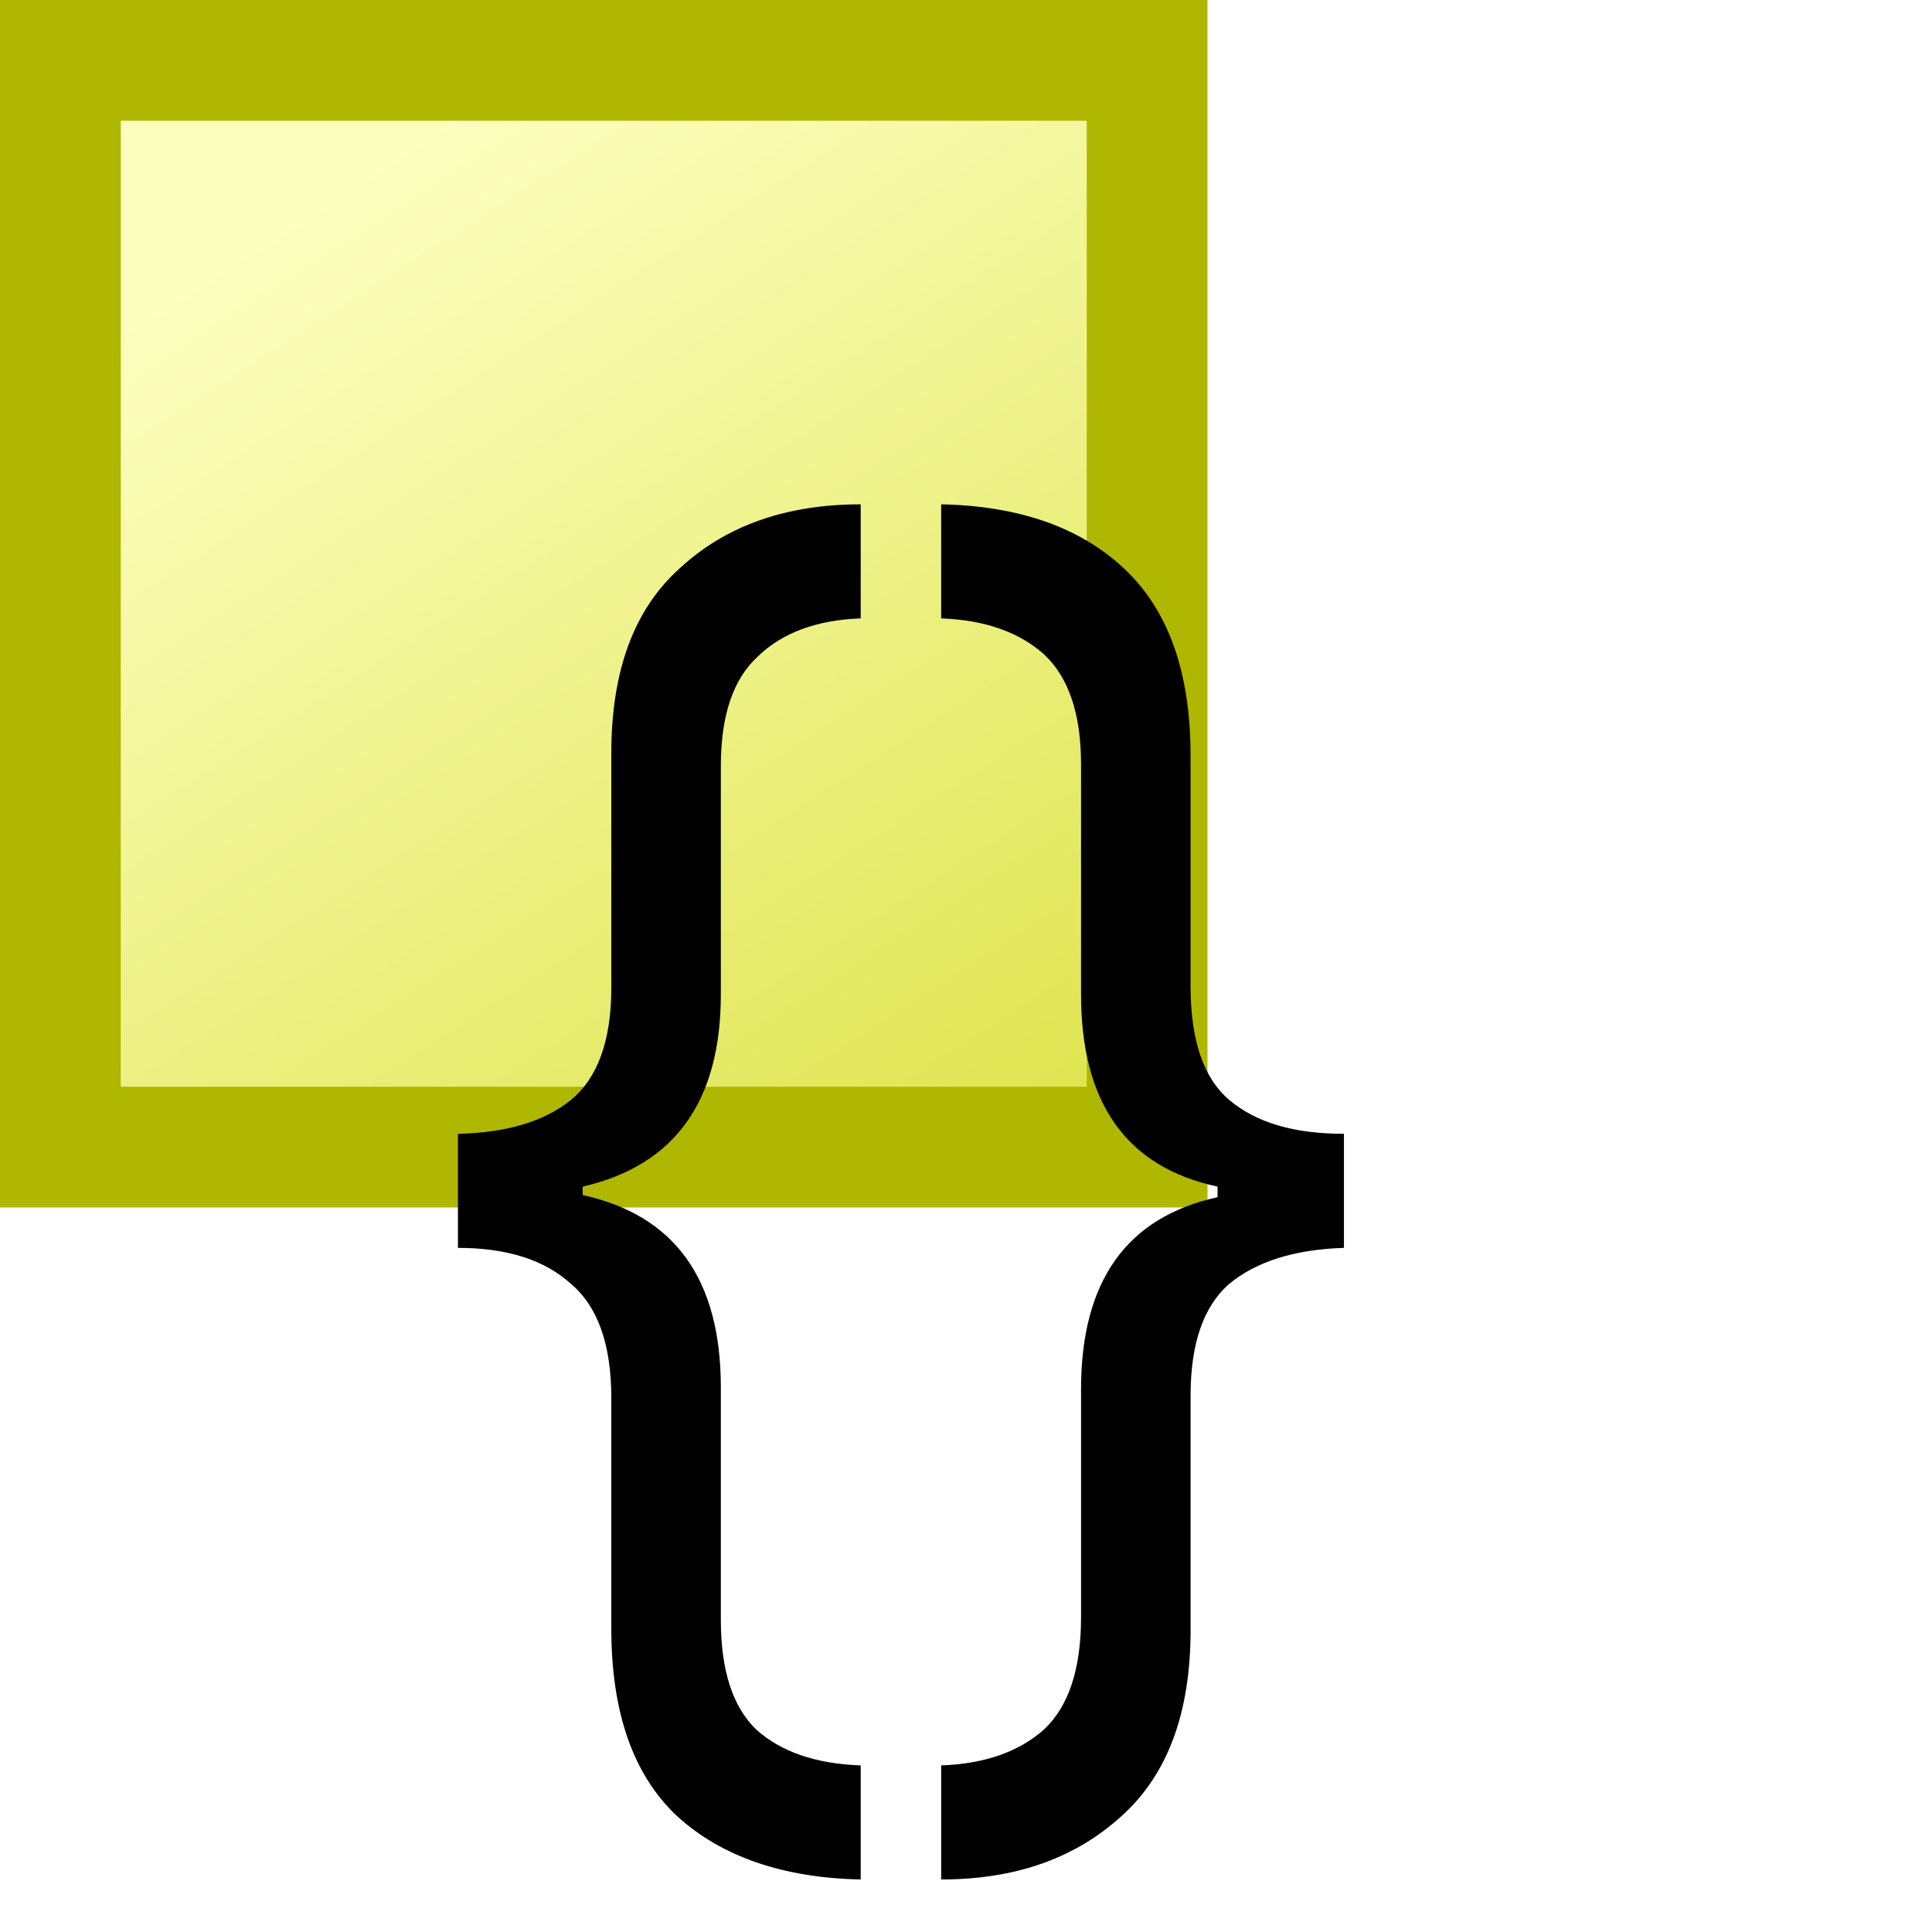
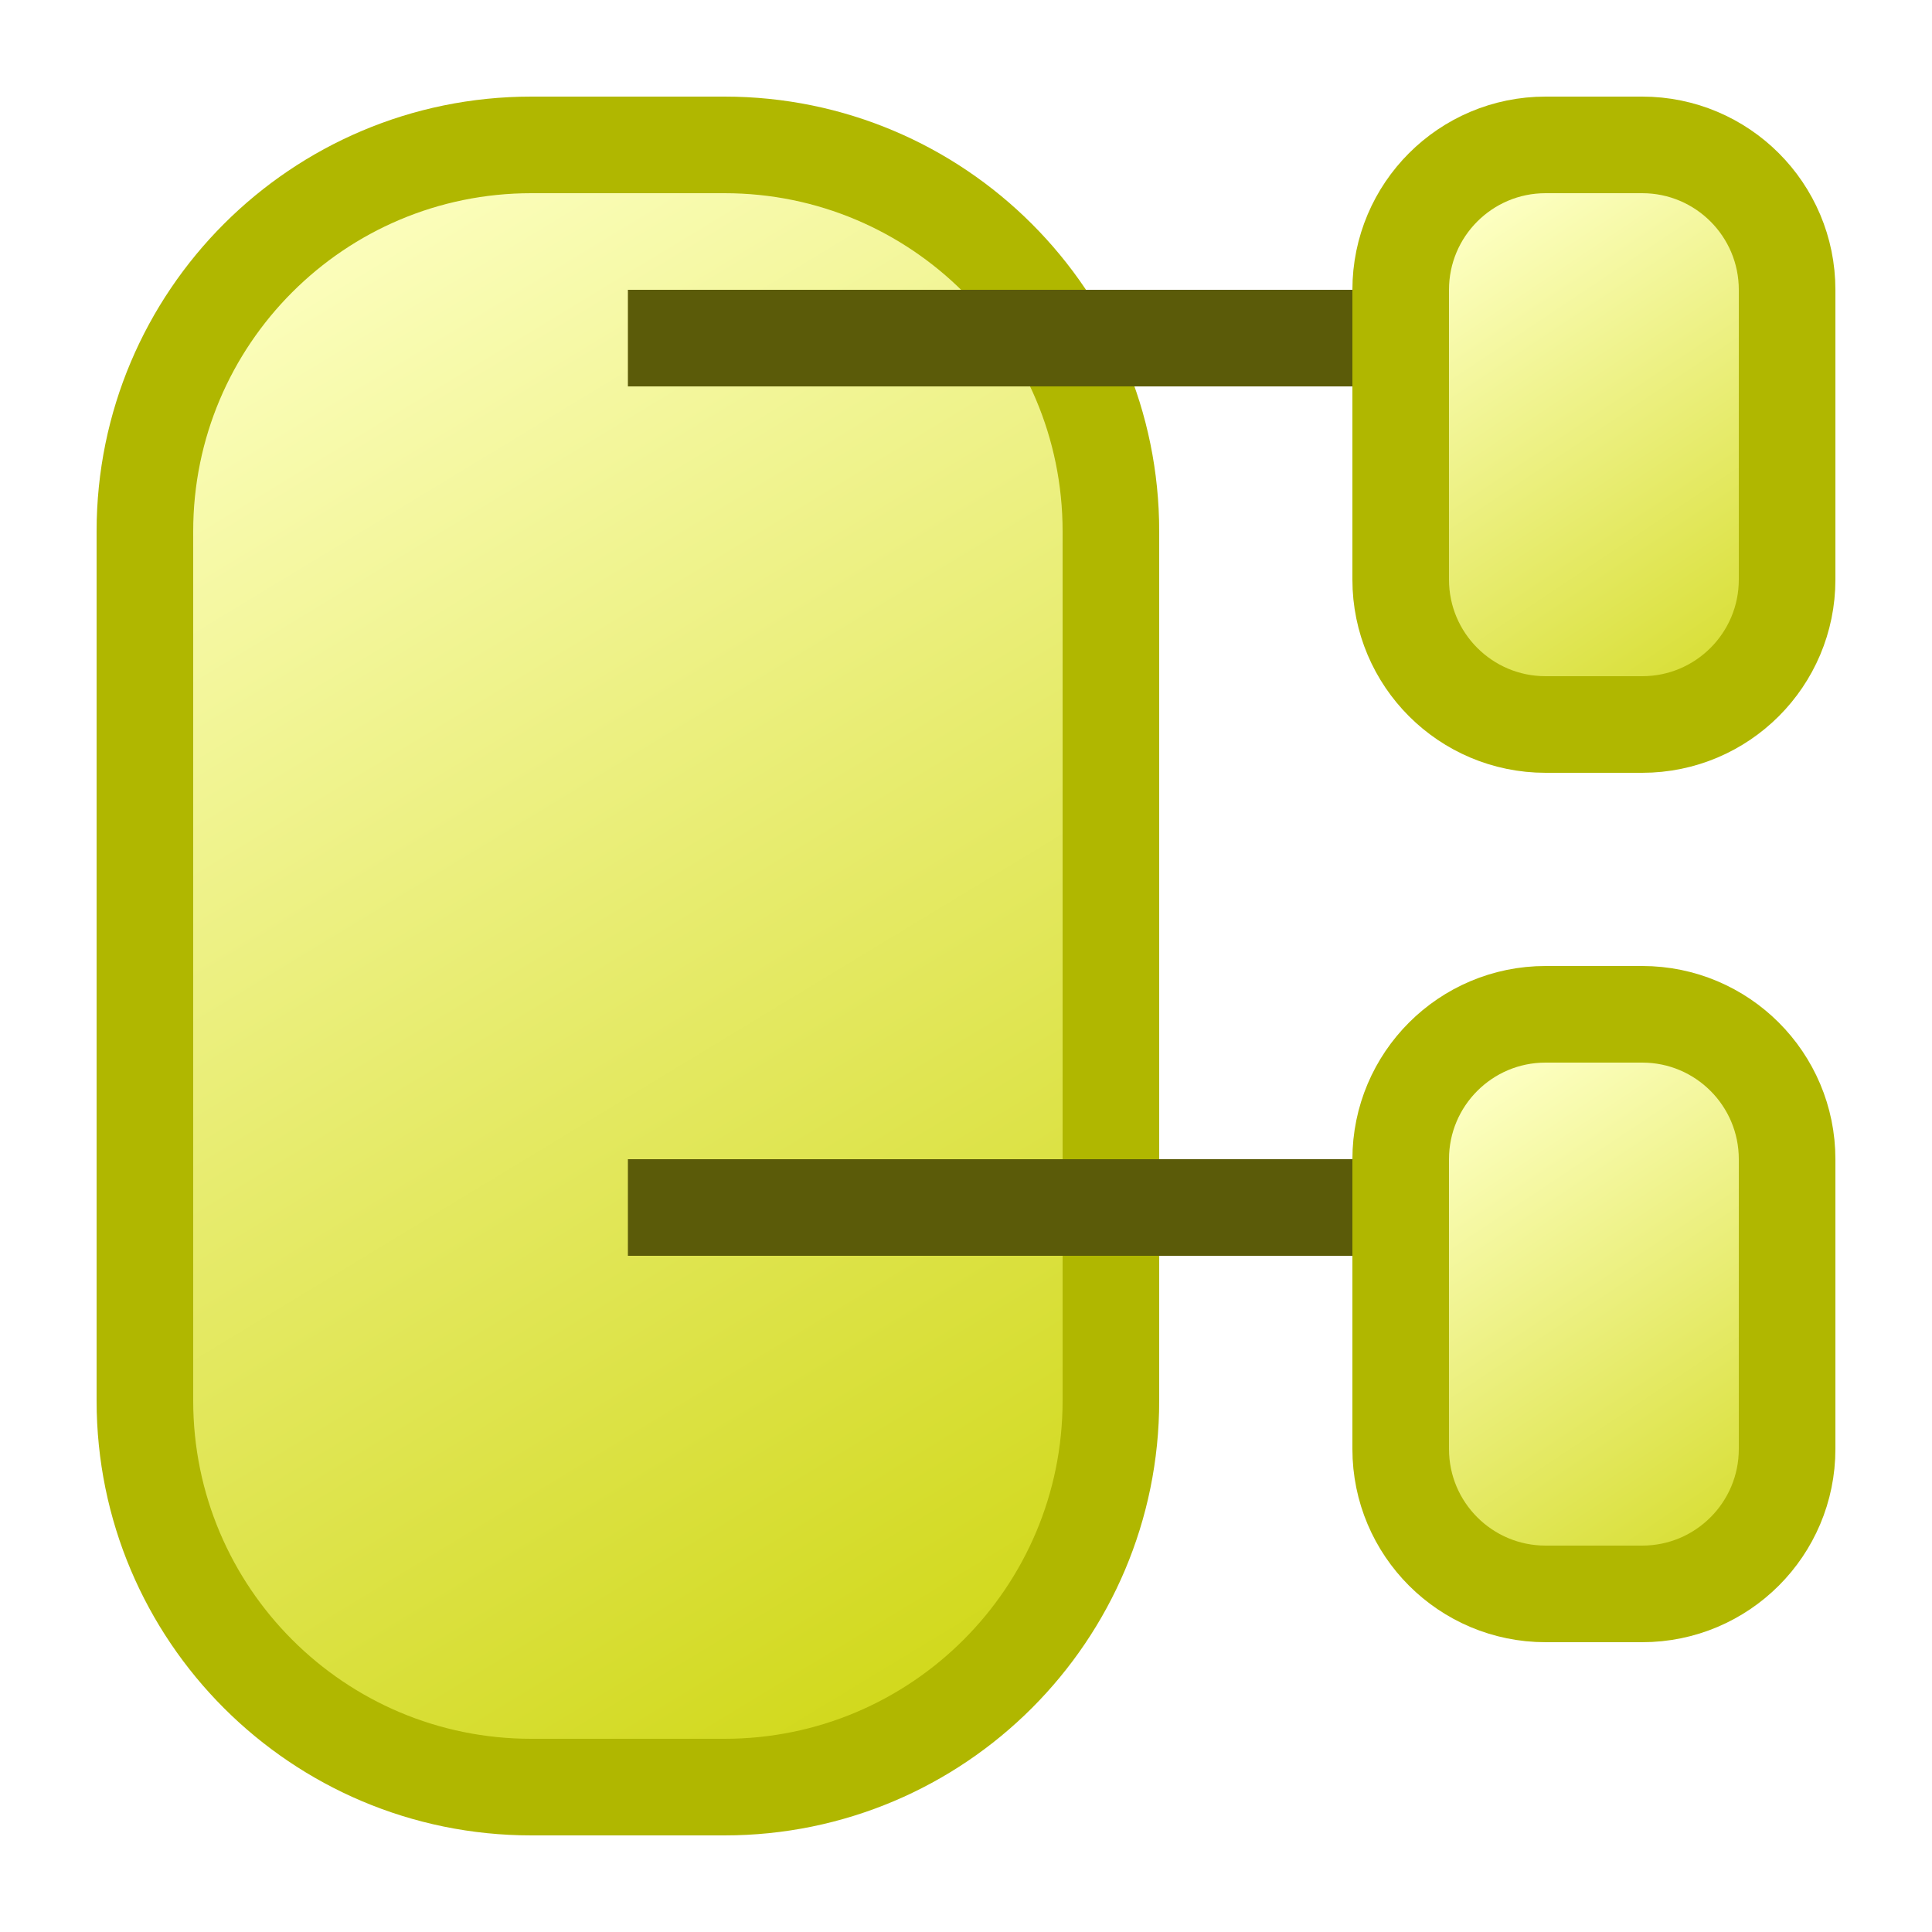
- <svg xmlns="http://www.w3.org/2000/svg" xmlns:xlink="http://www.w3.org/1999/xlink" width="16px" height="16px" id="svg2985" version="1.1">
+ <svg xmlns="http://www.w3.org/2000/svg" xmlns:xlink="http://www.w3.org/1999/xlink" width="20" height="20" id="svg2985" version="1.1">
  <defs id="defs2987">
    <linearGradient id="linearGradient3775">
      <stop style="stop-color:#f1ffd3;stop-opacity:1;" offset="0" id="stop3777" />
      <stop style="stop-color:#f1ffd3;stop-opacity:0.289;" offset="1" id="stop3779" />
    </linearGradient>
    <linearGradient id="linearGradient3765">
      <stop style="stop-color:#fdffc1;stop-opacity:1;" offset="0" id="stop3767" />
      <stop style="stop-color:#cad200;stop-opacity:1;" offset="1" id="stop3769" />
    </linearGradient>
-     <linearGradient xlink:href="#linearGradient3765" id="linearGradient3771" x1="3.5" y1="1" x2="12.5" y2="15" gradientUnits="userSpaceOnUse" />
+     <linearGradient xlink:href="#linearGradient3765" id="linearGradient3771" x1="2.5" y1="-1.5" x2="12.5" y2="15" gradientUnits="userSpaceOnUse" />
    <linearGradient xlink:href="#linearGradient3775" id="linearGradient3781" x1="3.5" y1="2" x2="11.5" y2="14" gradientUnits="userSpaceOnUse" />
+     <linearGradient xlink:href="#linearGradient3765-2" id="linearGradient3771-9" x1="3.5" y1="1" x2="12.5" y2="15" gradientUnits="userSpaceOnUse" />
+     <linearGradient id="linearGradient3765-2">
+       <stop style="stop-color:#fdffc1;stop-opacity:1;" offset="0" id="stop3767-3" />
+       <stop style="stop-color:#cad200;stop-opacity:1;" offset="1" id="stop3769-3" />
+     </linearGradient>
+     <linearGradient gradientTransform="translate(6.5,-10.49999)" y2="15" x2="12.5" y1="9" x1="8.5" gradientUnits="userSpaceOnUse" id="linearGradient10812" xlink:href="#linearGradient3765-2" />
+     <linearGradient gradientTransform="translate(6.5,-10.49999)" y2="15" x2="12.5" y1="7.5" x1="8" gradientUnits="userSpaceOnUse" id="linearGradient10812-2" xlink:href="#linearGradient3765-2-9" />
+     <linearGradient id="linearGradient3765-2-9">
+       <stop style="stop-color:#fdffc1;stop-opacity:1;" offset="0" id="stop3767-3-0" />
+       <stop style="stop-color:#cad200;stop-opacity:1;" offset="1" id="stop3769-3-9" />
+     </linearGradient>
+     <linearGradient y2="15" x2="12.5" y1="9" x1="8.5" gradientTransform="translate(6.500009,-1.499992)" gradientUnits="userSpaceOnUse" id="linearGradient10846" xlink:href="#linearGradient3765-2-9" />
  </defs>
-   <g id="layer1">
-     <rect style="fill:url(#linearGradient3771);fill-opacity:1;stroke:#b0b700;stroke-width:1;stroke-miterlimit:4;stroke-opacity:1;stroke-dasharray:none" id="rect2995" width="9" height="9" x="0.5" y="0.5" />
-     <text xml:space="preserve" style="font-size:11.661px;font-style:normal;font-weight:normal;line-height:125%;letter-spacing:0px;word-spacing:0px;fill:#000000;fill-opacity:1;stroke:none;font-family:Sans" x="3.919" y="12.058" id="text3821" transform="scale(0.893179,1.119596)">
-       <tspan id="tspan3823" x="3.919" y="12.058">{}</tspan>
-     </text>
+   <g id="layer1" transform="translate(0,4)">
+     <rect style="fill:url(#linearGradient3771);fill-opacity:1;stroke:#b0b700;stroke-width:1;stroke-miterlimit:4;stroke-opacity:1;stroke-dasharray:none" id="rect2995" width="10" height="17" x="1.5" y="-2.5" ry="4" />
+     <rect style="fill:url(#linearGradient10812);fill-opacity:1;stroke:#b0b700;stroke-width:1;stroke-miterlimit:4;stroke-opacity:1;stroke-dasharray:none" id="rect2995-6" width="4" height="6" x="14.5" y="-2.5" ry="1.5" />
+     <rect style="fill:url(#linearGradient10846);fill-opacity:1;stroke:#b0b700;stroke-width:1;stroke-miterlimit:4;stroke-opacity:1;stroke-dasharray:none" id="rect2995-6-7" width="4" height="6" x="14.5" y="6.5" ry="1.5" />
+     <path style="fill:none;stroke:#5b5b09;stroke-width:1px;stroke-linecap:butt;stroke-linejoin:miter;stroke-opacity:1" d="m 6.5,3.5 7.5,0" id="path10865" transform="translate(0,-4)" />
+     <path style="fill:none;stroke:#5b5b09;stroke-width:1px;stroke-linecap:butt;stroke-linejoin:miter;stroke-opacity:1" d="m 6.5,8.5 7.5,0" id="path10867" />
  </g>
</svg>
